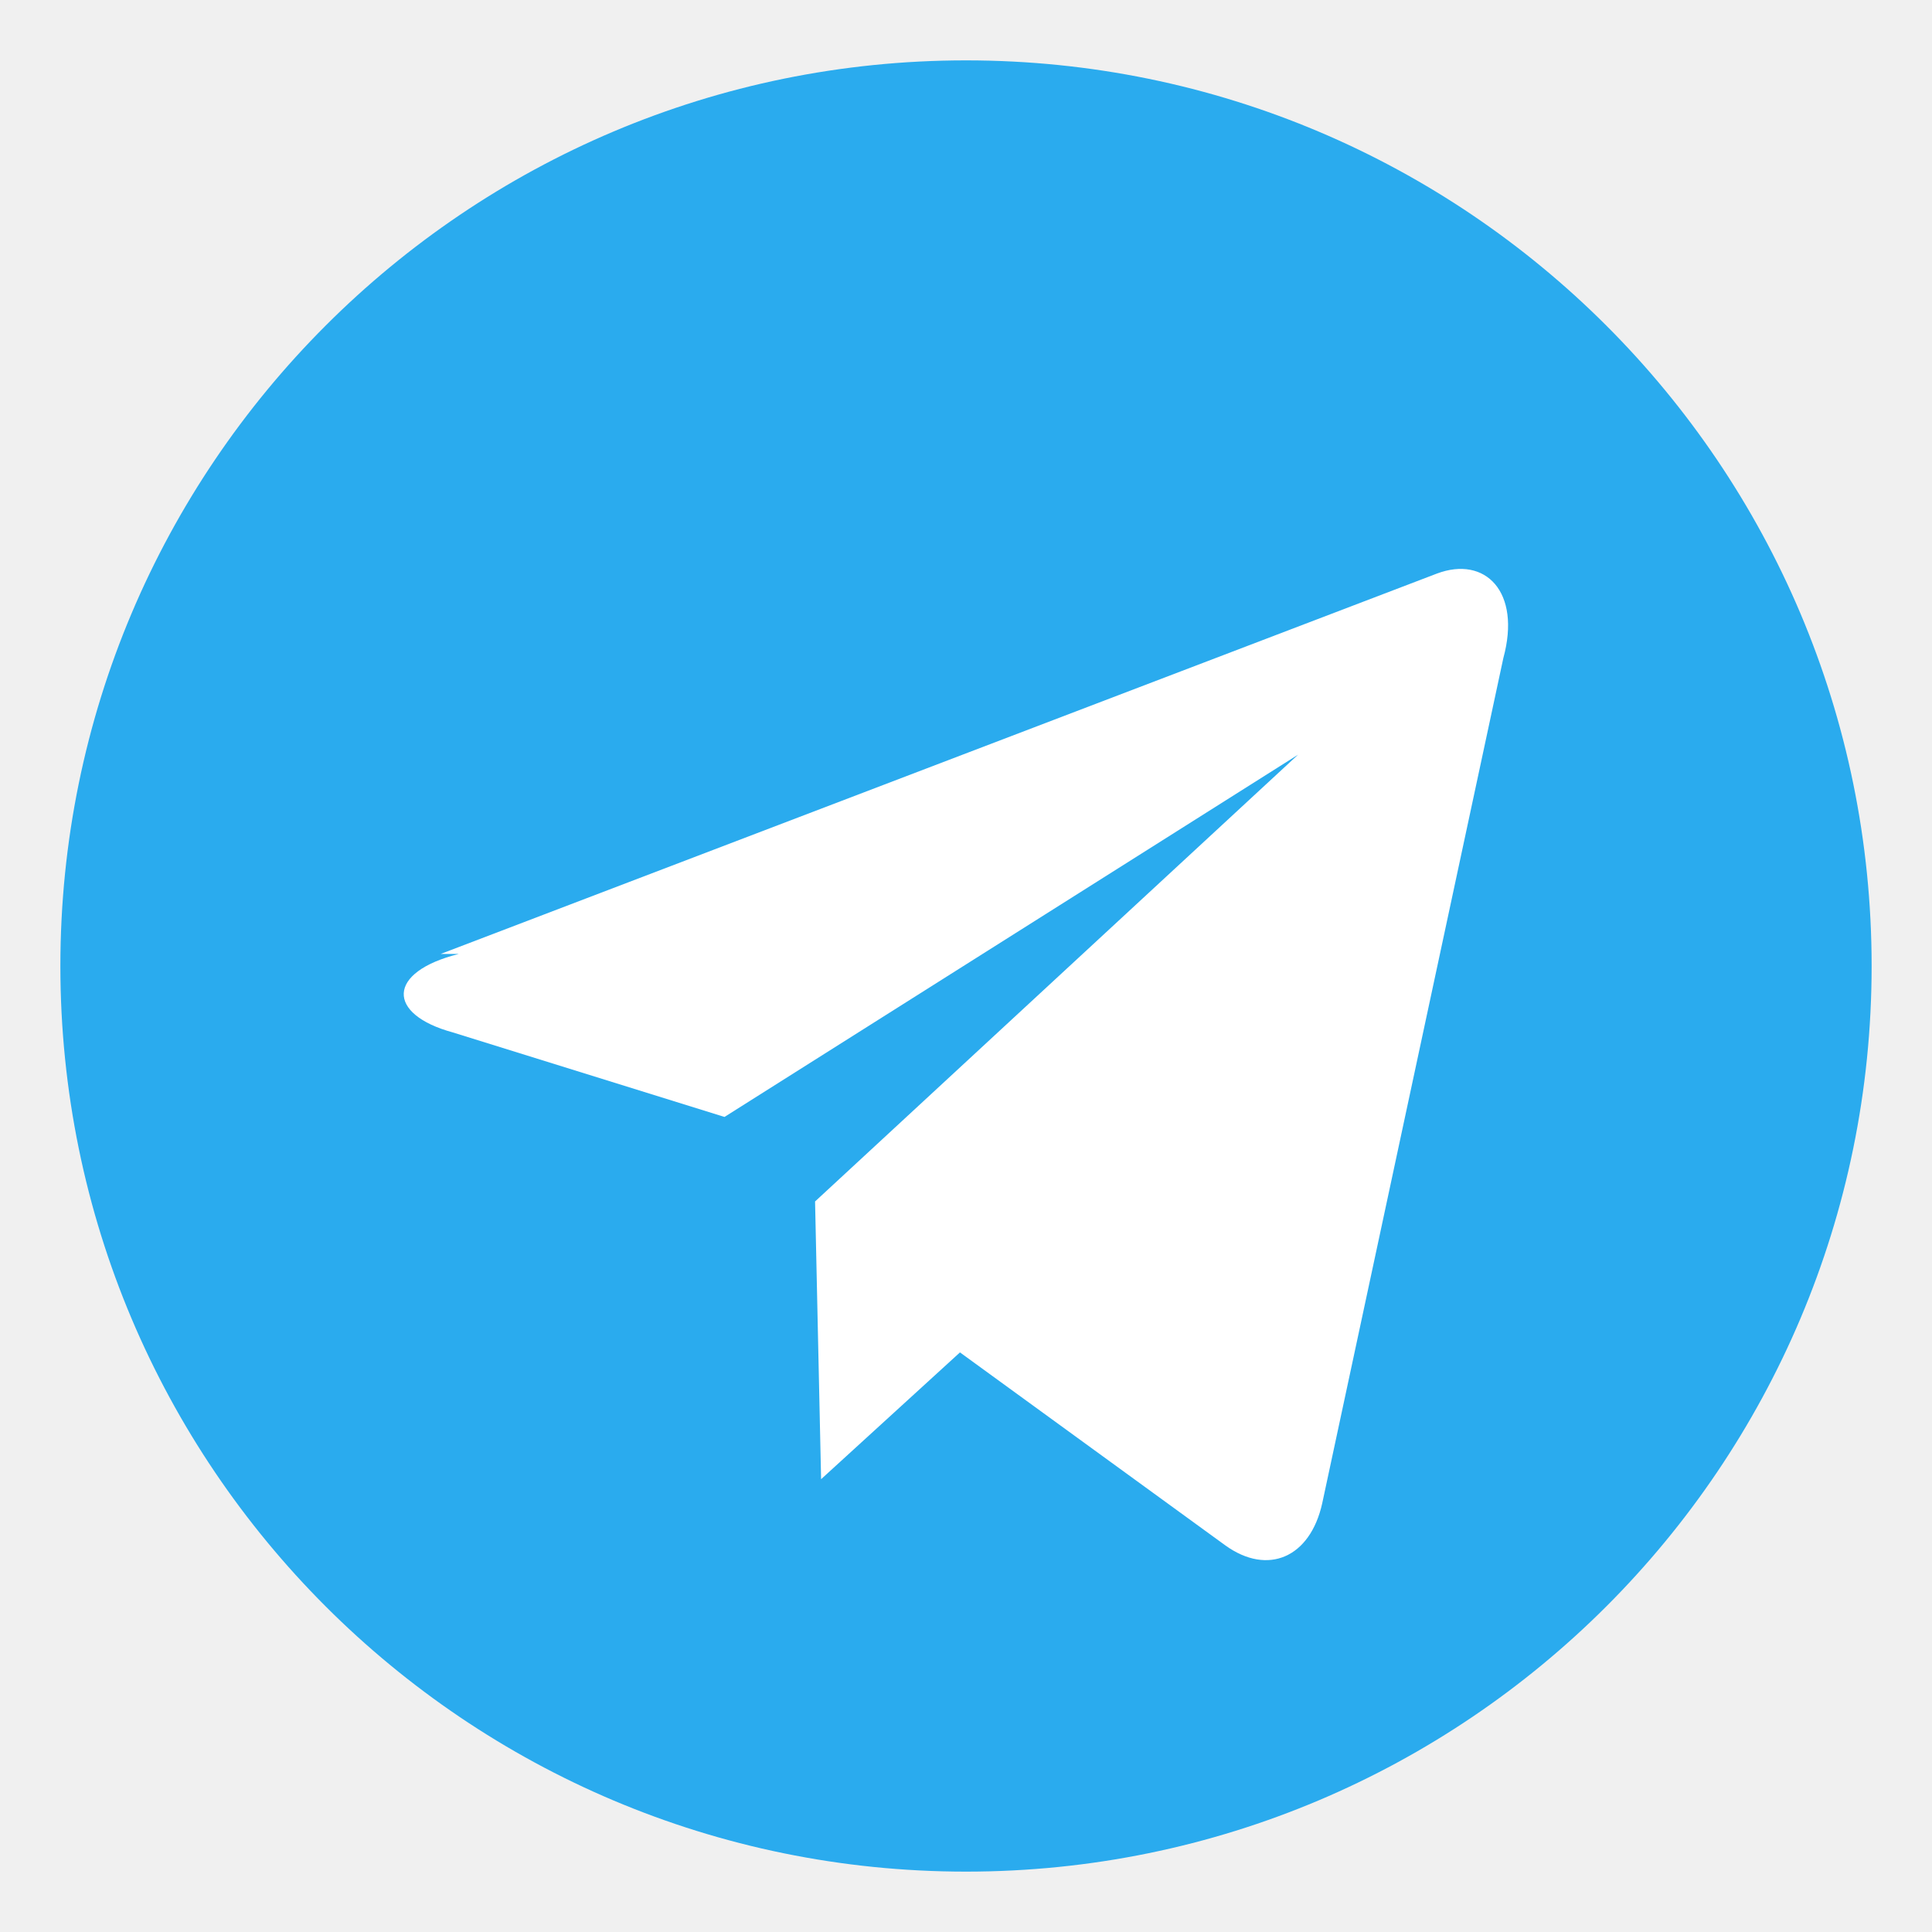
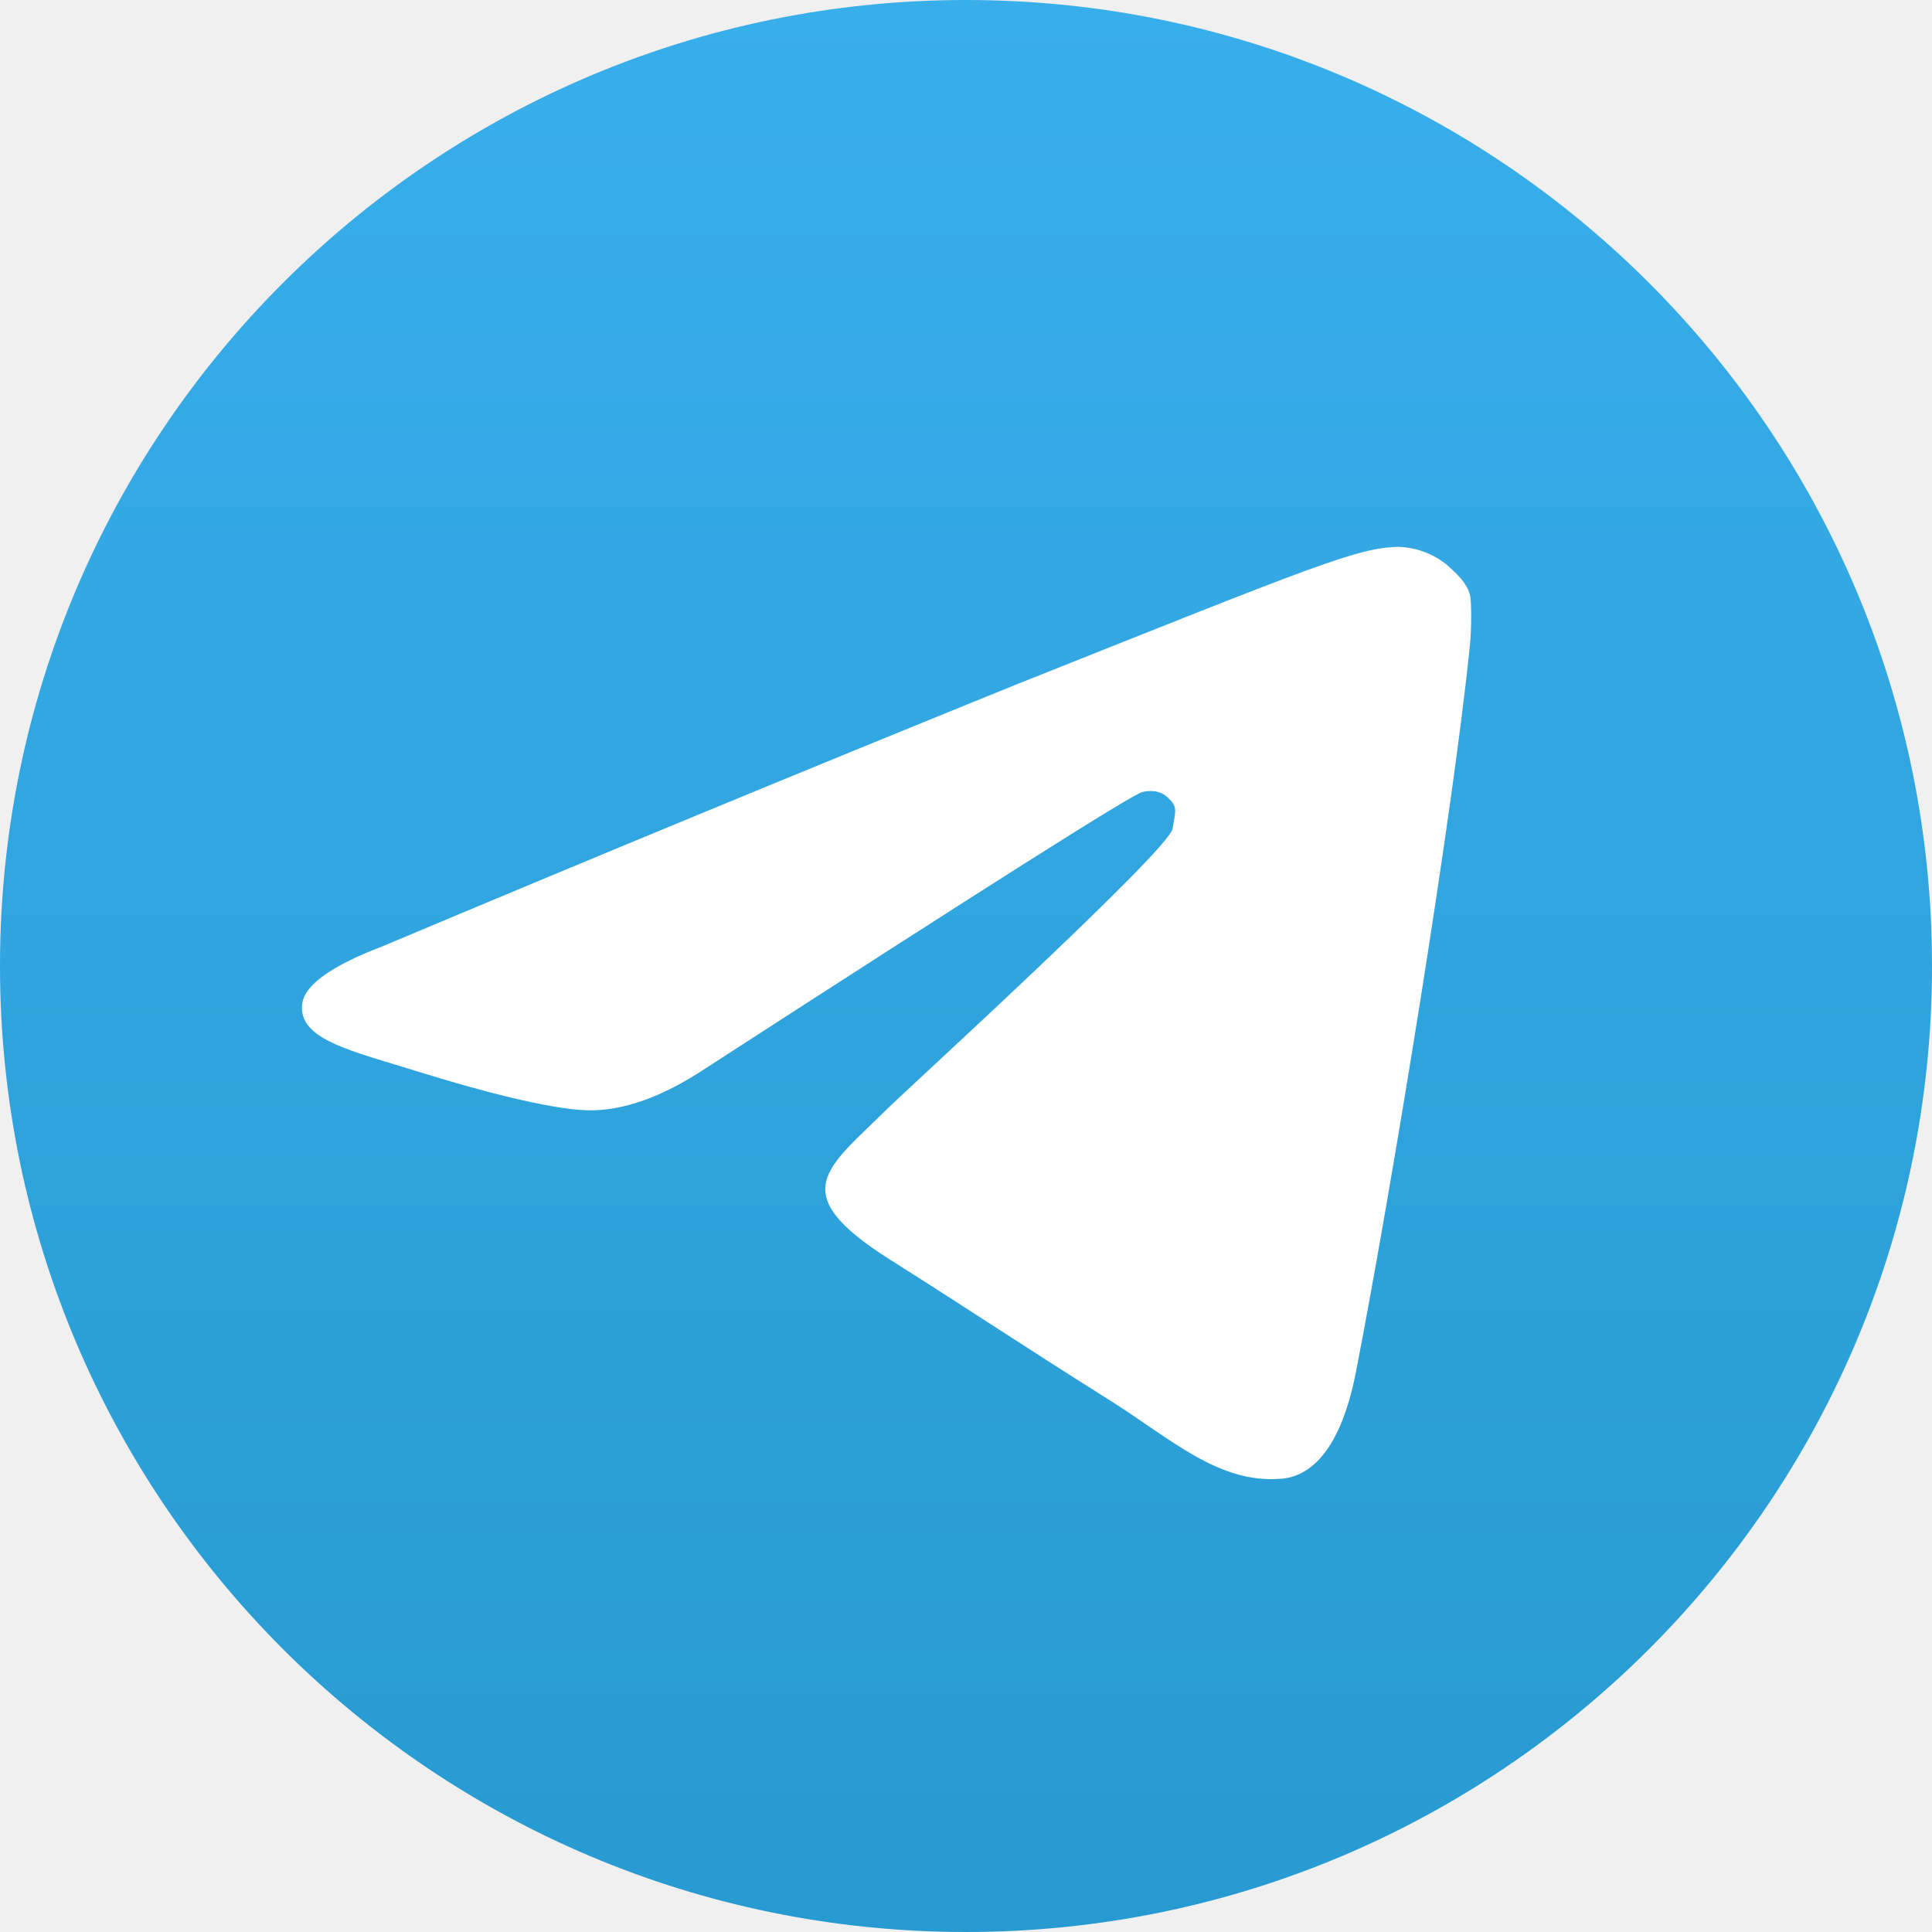
- <svg xmlns="http://www.w3.org/2000/svg" viewBox="0 0 32 32">
-   <circle cx="16" cy="16" r="15" fill="#2AABEE" />
-   <path d="M7.3 15.8 23.8 9.5c.8-.3 1.4.3 1.1 1.4l-3 14c-.2.9-.9 1.2-1.6.7l-4.4-3.2-2.3 2.1-.1-4.6 8-7.4-9.5 6-4.5-1.4c-1.1-.3-1.1-1 .1-1.3z" fill="white" />
+ <svg xmlns="http://www.w3.org/2000/svg" viewBox="0 0 120 120">
+   <defs>
+     <linearGradient x1="50%" y1="0%" x2="50%" y2="100%" id="a">
+       <stop stop-color="#38AEEB" offset="0%" />
+       <stop stop-color="#279AD1" offset="100%" />
+     </linearGradient>
+   </defs>
+   <g fill="none">
+     <circle fill="url(#a)" cx="60" cy="60" r="60" />
+     <path d="M23.775 58.77a3278.85 3278.85 0 0 1 39.27-16.223c18.698-7.454 21.3-8.542 23.828-8.58a4.995 4.995 0 0 1 2.977 1.103c1.058.9 1.38 1.47 1.47 1.972.083.503.075 2.07-.015 2.963-1.013 10.207-4.86 33.78-7.088 45.225-.945 4.837-2.805 6.457-4.605 6.615-3.907.345-6.877-2.475-10.664-4.86-5.925-3.728-7.905-5.1-13.65-8.737-6.653-4.2-3.916-5.663-.128-9.436.99-.982 17.415-15.974 17.662-17.34.21-1.2.286-1.357-.254-1.897-.548-.54-1.2-.473-1.62-.383-.6.128-9.645 5.85-27.15 17.176-2.685 1.777-5.115 2.64-7.298 2.595-2.4-.053-7.027-1.305-10.462-2.378-4.223-1.32-7.575-2.01-7.275-4.245.15-1.163 1.814-2.355 5.002-3.57Z" fill="#FFF" />
+   </g>
</svg>
